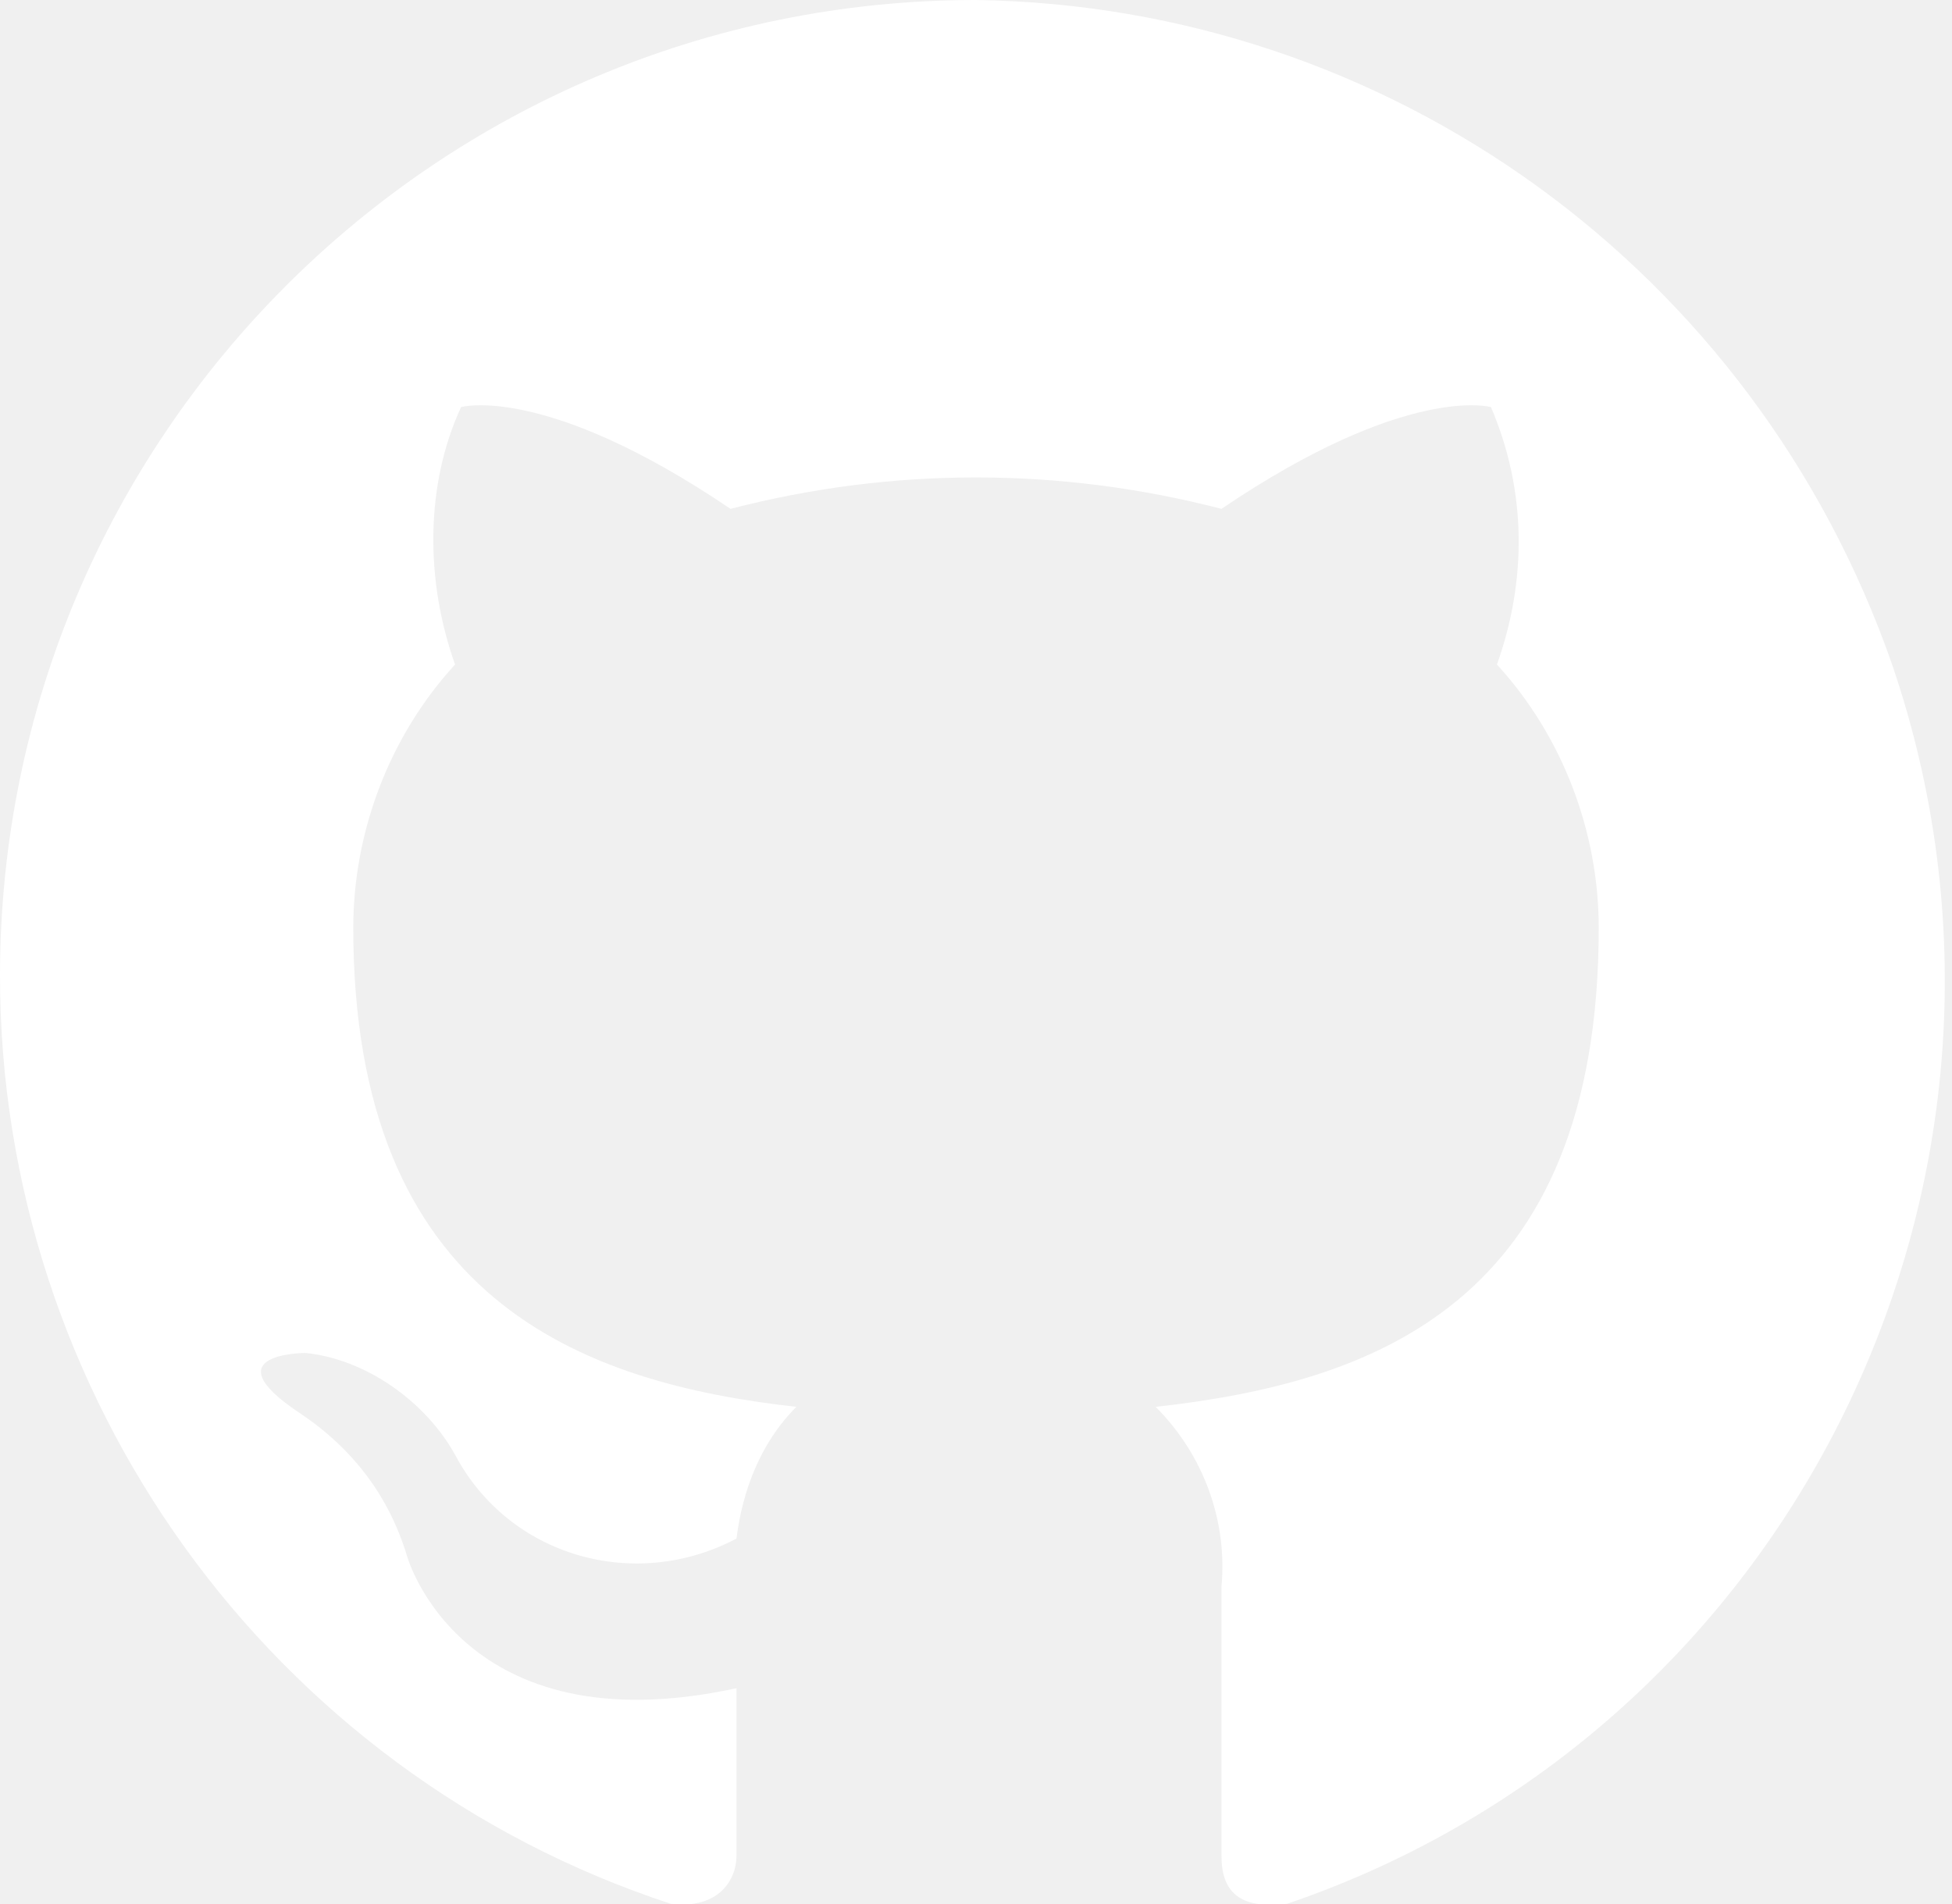
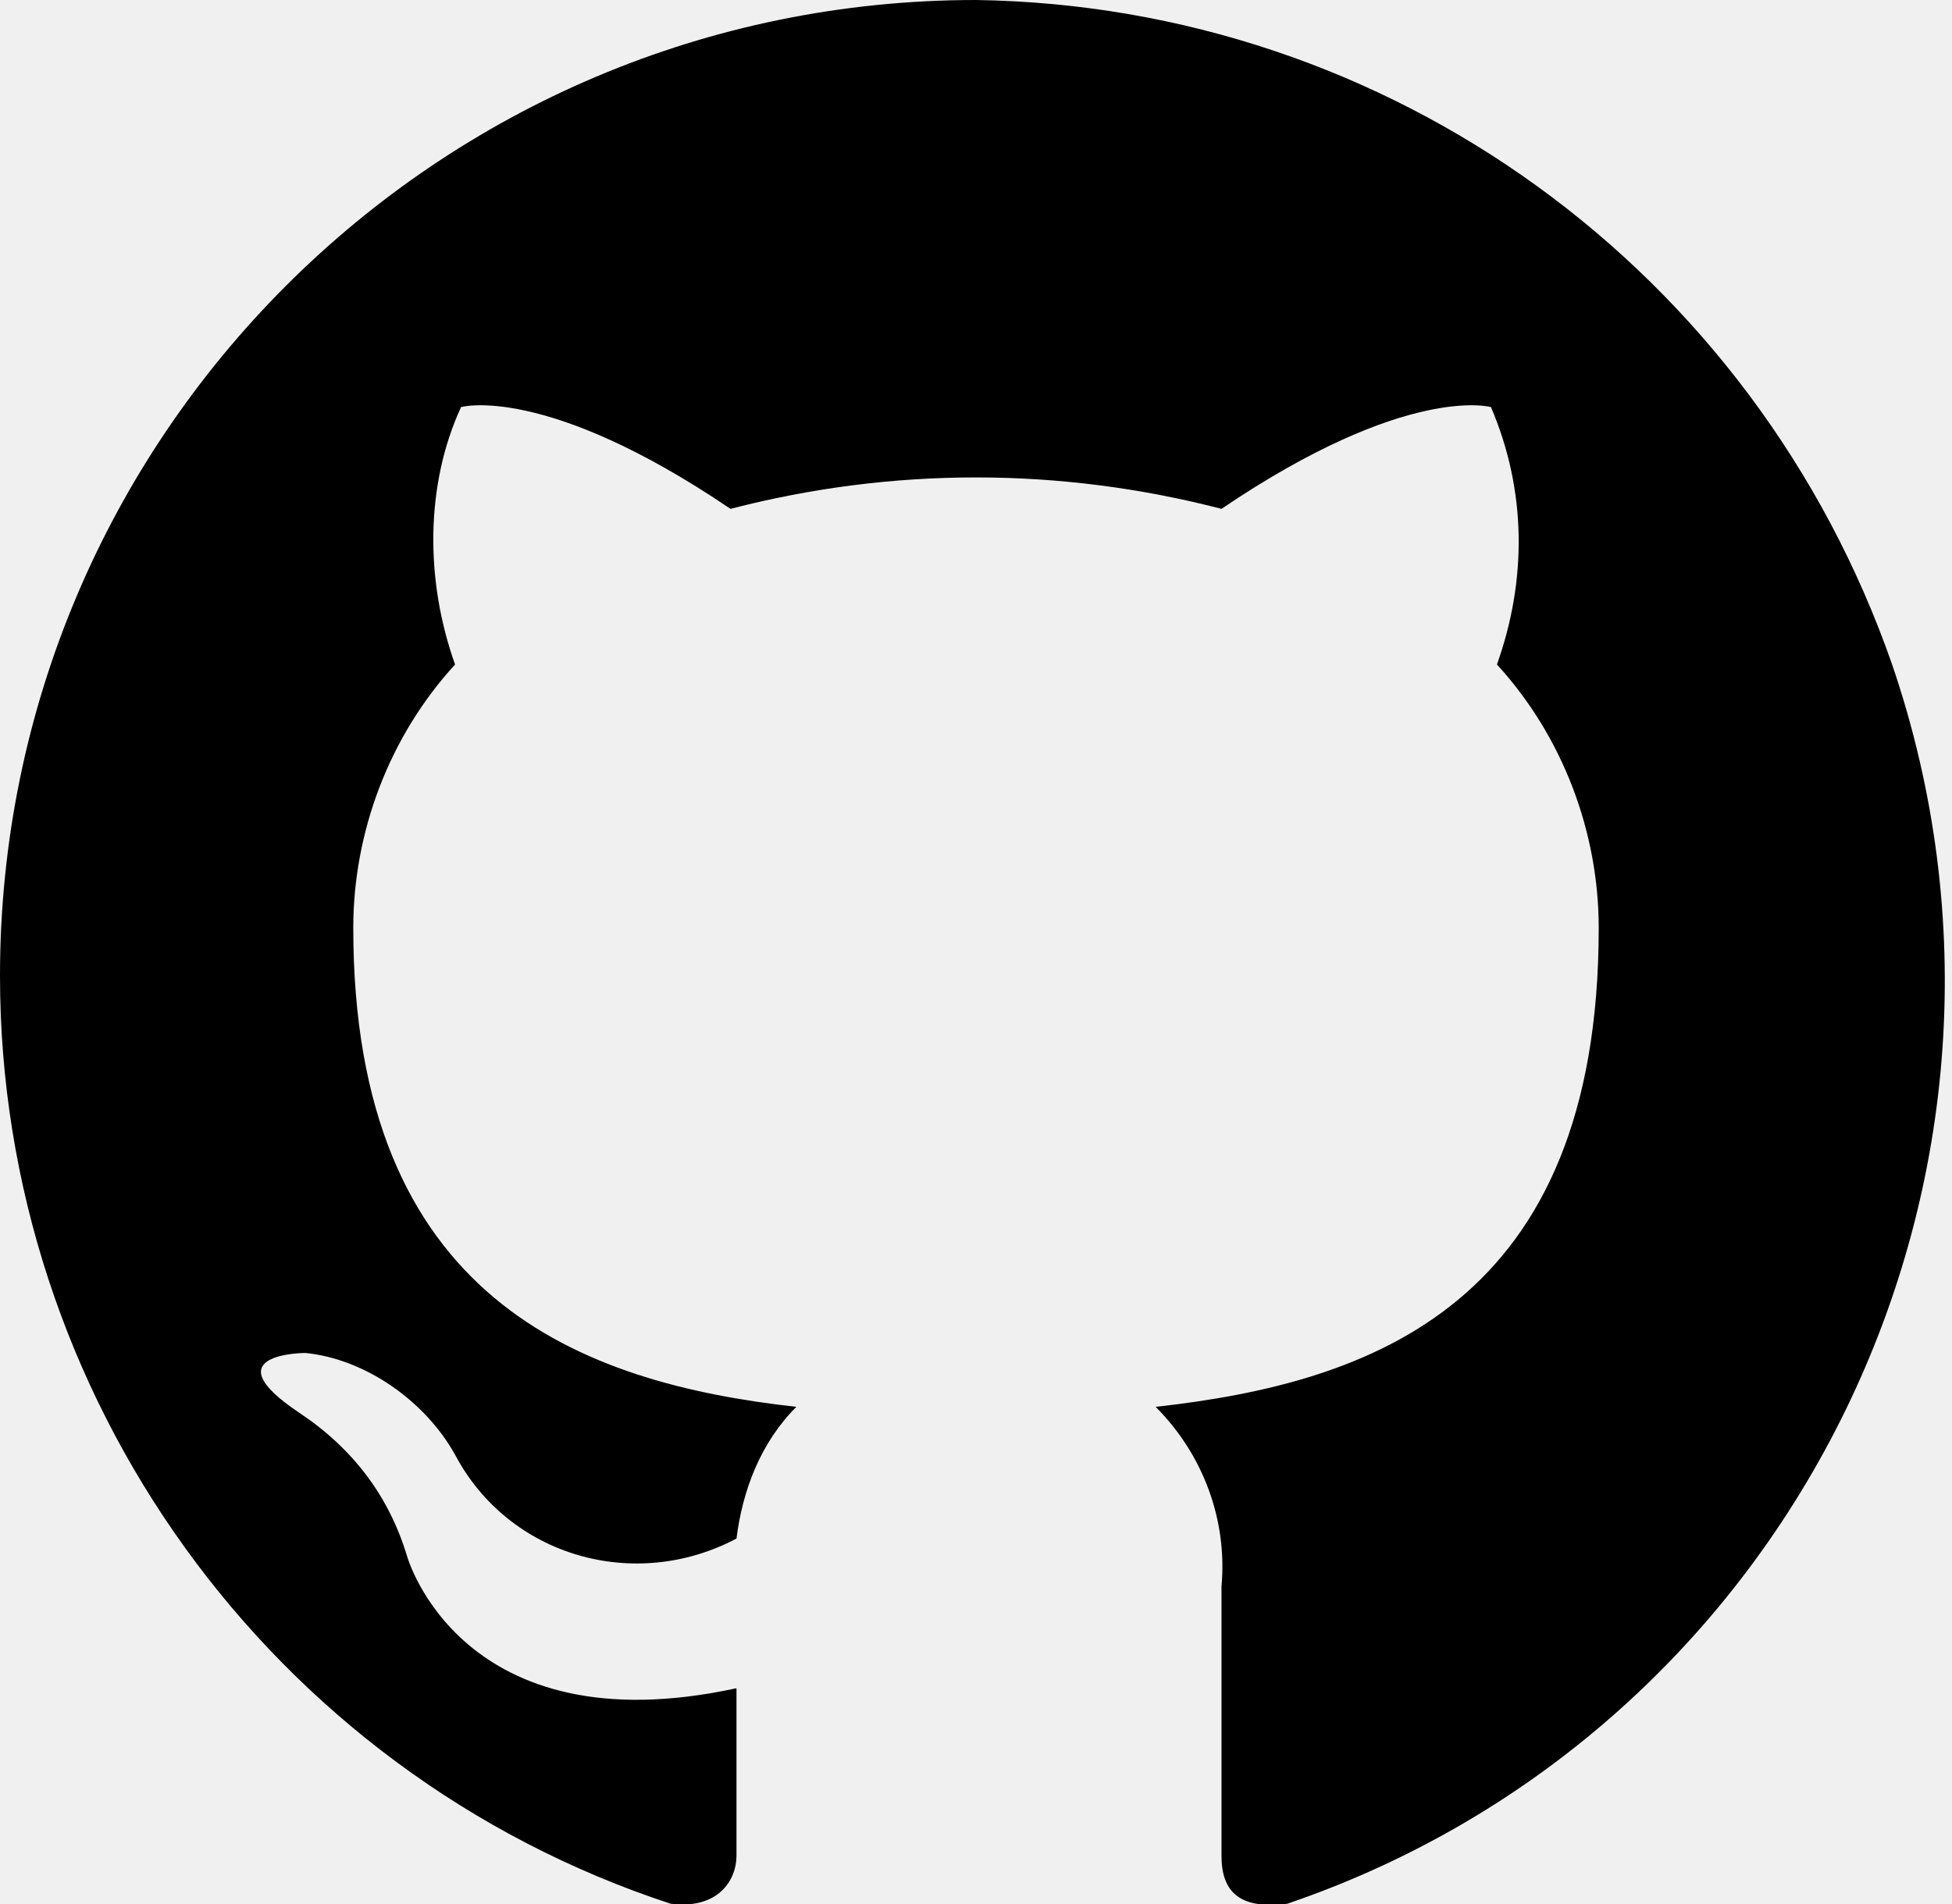
<svg xmlns="http://www.w3.org/2000/svg" version="1.1" id="Layer_1" x="0px" y="0px" viewBox="0 0 32.6 31.8" style="enable-background:new 0 0 32.6 31.8;" xml:space="preserve">
-   <path style="fill: #fff;" d="M16.3,0C7.3,0,0,7.3,0,16.3c0,7,4.5,13.3,11.2,15.5c0.8,0.1,1.1-0.4,1.1-0.8s0-1.4,0-2.8c-4.6,1-5.5-2.2-5.5-2.2  c-0.3-1-0.9-1.8-1.8-2.4c-1.5-1,0.1-1,0.1-1c1,0.1,2,0.8,2.5,1.7c0.9,1.7,3,2.3,4.7,1.4l0,0c0.1-0.8,0.4-1.6,1-2.2  c-3.6-0.4-7.4-1.8-7.4-8c0-1.6,0.6-3.2,1.7-4.4c-0.5-1.4-0.5-3,0.1-4.3c0,0,1.4-0.4,4.5,1.7c2.7-0.7,5.5-0.7,8.2,0  c3.1-2.1,4.5-1.7,4.5-1.7c0.6,1.4,0.6,2.9,0.1,4.3c1.1,1.2,1.7,2.8,1.7,4.4c0,6.3-3.8,7.6-7.4,8c0.8,0.8,1.2,1.9,1.1,3  c0,2.2,0,3.9,0,4.5s0.3,0.9,1.1,0.8c8.5-2.9,13-12.2,10.1-20.7C29.3,4.5,23.2,0.1,16.3,0z" />
+   <path fill="currentColor" d="M16.3,0C7.3,0,0,7.3,0,16.3c0,7,4.5,13.3,11.2,15.5c0.8,0.1,1.1-0.4,1.1-0.8s0-1.4,0-2.8c-4.6,1-5.5-2.2-5.5-2.2  c-0.3-1-0.9-1.8-1.8-2.4c-1.5-1,0.1-1,0.1-1c1,0.1,2,0.8,2.5,1.7c0.9,1.7,3,2.3,4.7,1.4l0,0c0.1-0.8,0.4-1.6,1-2.2  c-3.6-0.4-7.4-1.8-7.4-8c0-1.6,0.6-3.2,1.7-4.4c-0.5-1.4-0.5-3,0.1-4.3c0,0,1.4-0.4,4.5,1.7c2.7-0.7,5.5-0.7,8.2,0  c3.1-2.1,4.5-1.7,4.5-1.7c0.6,1.4,0.6,2.9,0.1,4.3c1.1,1.2,1.7,2.8,1.7,4.4c0,6.3-3.8,7.6-7.4,8c0.8,0.8,1.2,1.9,1.1,3  c0,2.2,0,3.9,0,4.5s0.3,0.9,1.1,0.8c8.5-2.9,13-12.2,10.1-20.7C29.3,4.5,23.2,0.1,16.3,0z" />
</svg>
